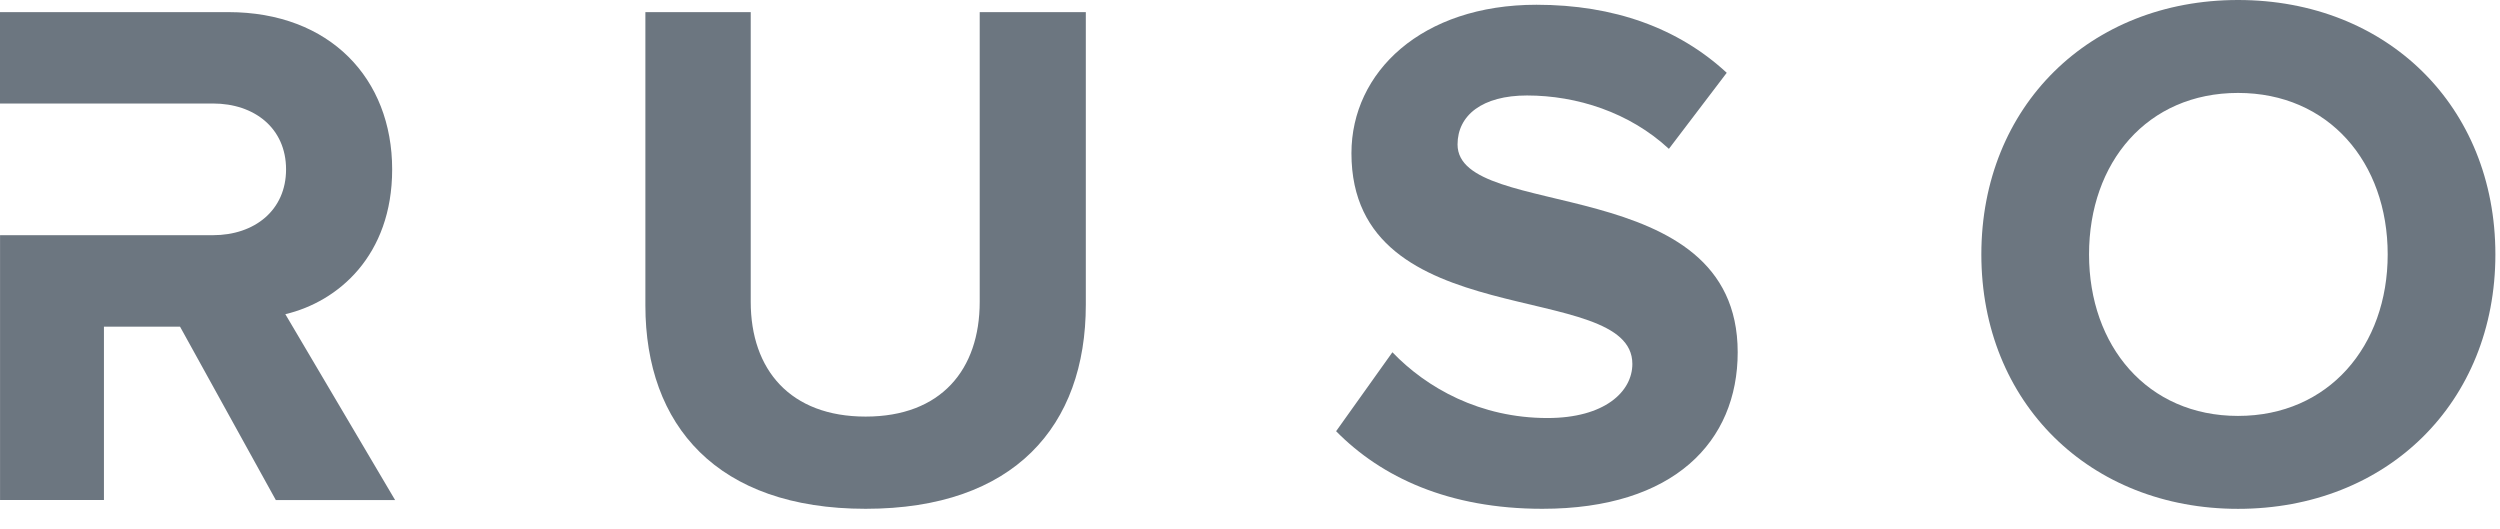
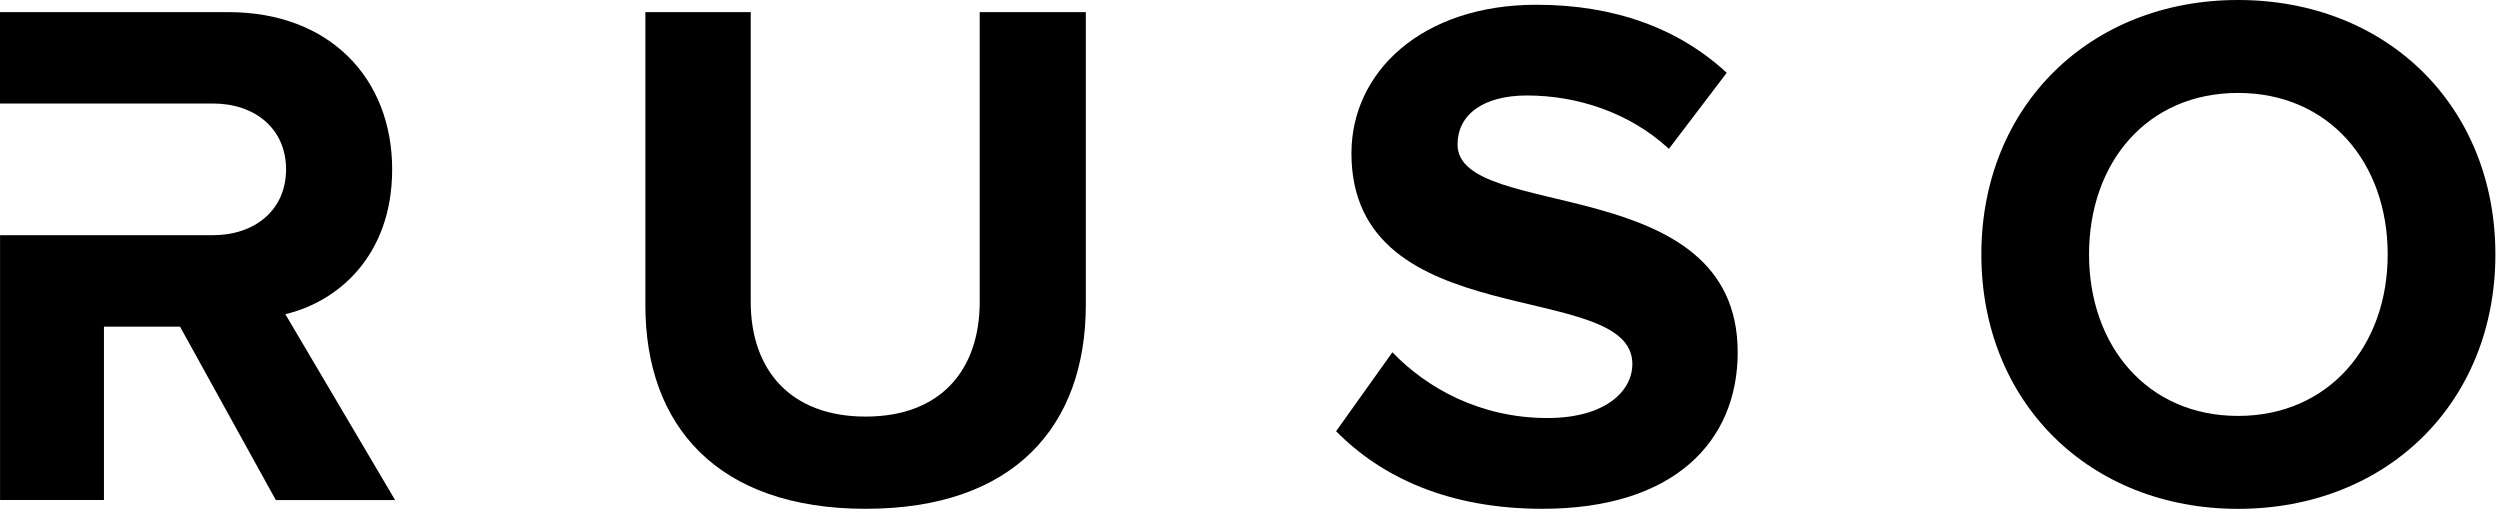
- <svg xmlns="http://www.w3.org/2000/svg" width="52" height="11" viewBox="0 0 52 11" fill="none">
-   <path d="M13.424 6.353V0.252H15.615V6.277C15.615 7.692 16.438 8.665 18.005 8.665C19.572 8.665 20.378 7.691 20.378 6.277V0.252H22.585V6.338C22.585 8.864 21.093 10.583 18.005 10.583C14.915 10.583 13.424 8.848 13.424 6.353Z" fill="#6C7680" />
-   <path d="M27.791 8.969L28.962 7.327C29.677 8.072 30.788 8.695 32.188 8.695C33.375 8.695 33.953 8.148 33.953 7.569C33.953 5.774 28.11 7.006 28.11 3.187C28.11 1.499 29.571 0.099 31.959 0.099C33.573 0.099 34.911 0.585 35.916 1.514L34.713 3.096C33.893 2.336 32.797 1.986 31.762 1.986C30.834 1.986 30.317 2.396 30.317 3.005C30.317 4.618 36.144 3.538 36.144 7.327C36.144 9.183 34.82 10.583 32.082 10.583C30.135 10.583 28.735 9.928 27.791 8.969Z" fill="#6C7680" />
-   <path d="M41.212 5.292C41.212 2.209 43.467 0 46.551 0C49.649 0 51.904 2.209 51.904 5.292C51.904 8.375 49.649 10.584 46.551 10.584C43.467 10.584 41.212 8.375 41.212 5.292ZM49.664 5.292C49.664 3.376 48.437 1.933 46.551 1.933C44.664 1.933 43.452 3.376 43.452 5.292C43.452 7.195 44.664 8.651 46.551 8.651C48.437 8.651 49.664 7.195 49.664 5.292Z" fill="#6C7680" />
-   <path d="M5.935 6.535C7.03 6.277 8.157 5.318 8.157 3.523C8.157 1.636 6.864 0.252 4.748 0.252H0V2.153H2.161H2.321H4.429C5.296 2.153 5.95 2.67 5.95 3.523C5.95 4.374 5.295 4.892 4.429 4.892H2.321H2.161H0.001V10.4H2.162V6.795H3.745L5.737 10.401H8.218L5.935 6.535Z" fill="#6C7680" />
+ <svg xmlns="http://www.w3.org/2000/svg" width="52" height="11" viewBox="0 0 52 11" fill="inherit">
+   <path d="M13.424 6.353V0.252H15.615V6.277C15.615 7.692 16.438 8.665 18.005 8.665C19.572 8.665 20.378 7.691 20.378 6.277V0.252H22.585V6.338C22.585 8.864 21.093 10.583 18.005 10.583C14.915 10.583 13.424 8.848 13.424 6.353Z" fill="inherit" />
+   <path d="M27.791 8.969L28.962 7.327C29.677 8.072 30.788 8.695 32.188 8.695C33.375 8.695 33.953 8.148 33.953 7.569C33.953 5.774 28.11 7.006 28.11 3.187C28.11 1.499 29.571 0.099 31.959 0.099C33.573 0.099 34.911 0.585 35.916 1.514L34.713 3.096C33.893 2.336 32.797 1.986 31.762 1.986C30.834 1.986 30.317 2.396 30.317 3.005C30.317 4.618 36.144 3.538 36.144 7.327C36.144 9.183 34.82 10.583 32.082 10.583C30.135 10.583 28.735 9.928 27.791 8.969Z" fill="inherit" />
+   <path d="M41.212 5.292C41.212 2.209 43.467 0 46.551 0C49.649 0 51.904 2.209 51.904 5.292C51.904 8.375 49.649 10.584 46.551 10.584C43.467 10.584 41.212 8.375 41.212 5.292ZM49.664 5.292C49.664 3.376 48.437 1.933 46.551 1.933C44.664 1.933 43.452 3.376 43.452 5.292C43.452 7.195 44.664 8.651 46.551 8.651C48.437 8.651 49.664 7.195 49.664 5.292Z" fill="inherit" />
+   <path d="M5.935 6.535C7.03 6.277 8.157 5.318 8.157 3.523C8.157 1.636 6.864 0.252 4.748 0.252H0V2.153H2.161H2.321H4.429C5.296 2.153 5.95 2.67 5.95 3.523C5.95 4.374 5.295 4.892 4.429 4.892H2.321H2.161H0.001V10.4H2.162V6.795H3.745L5.737 10.401H8.218L5.935 6.535Z" fill="inherit" />
</svg>
